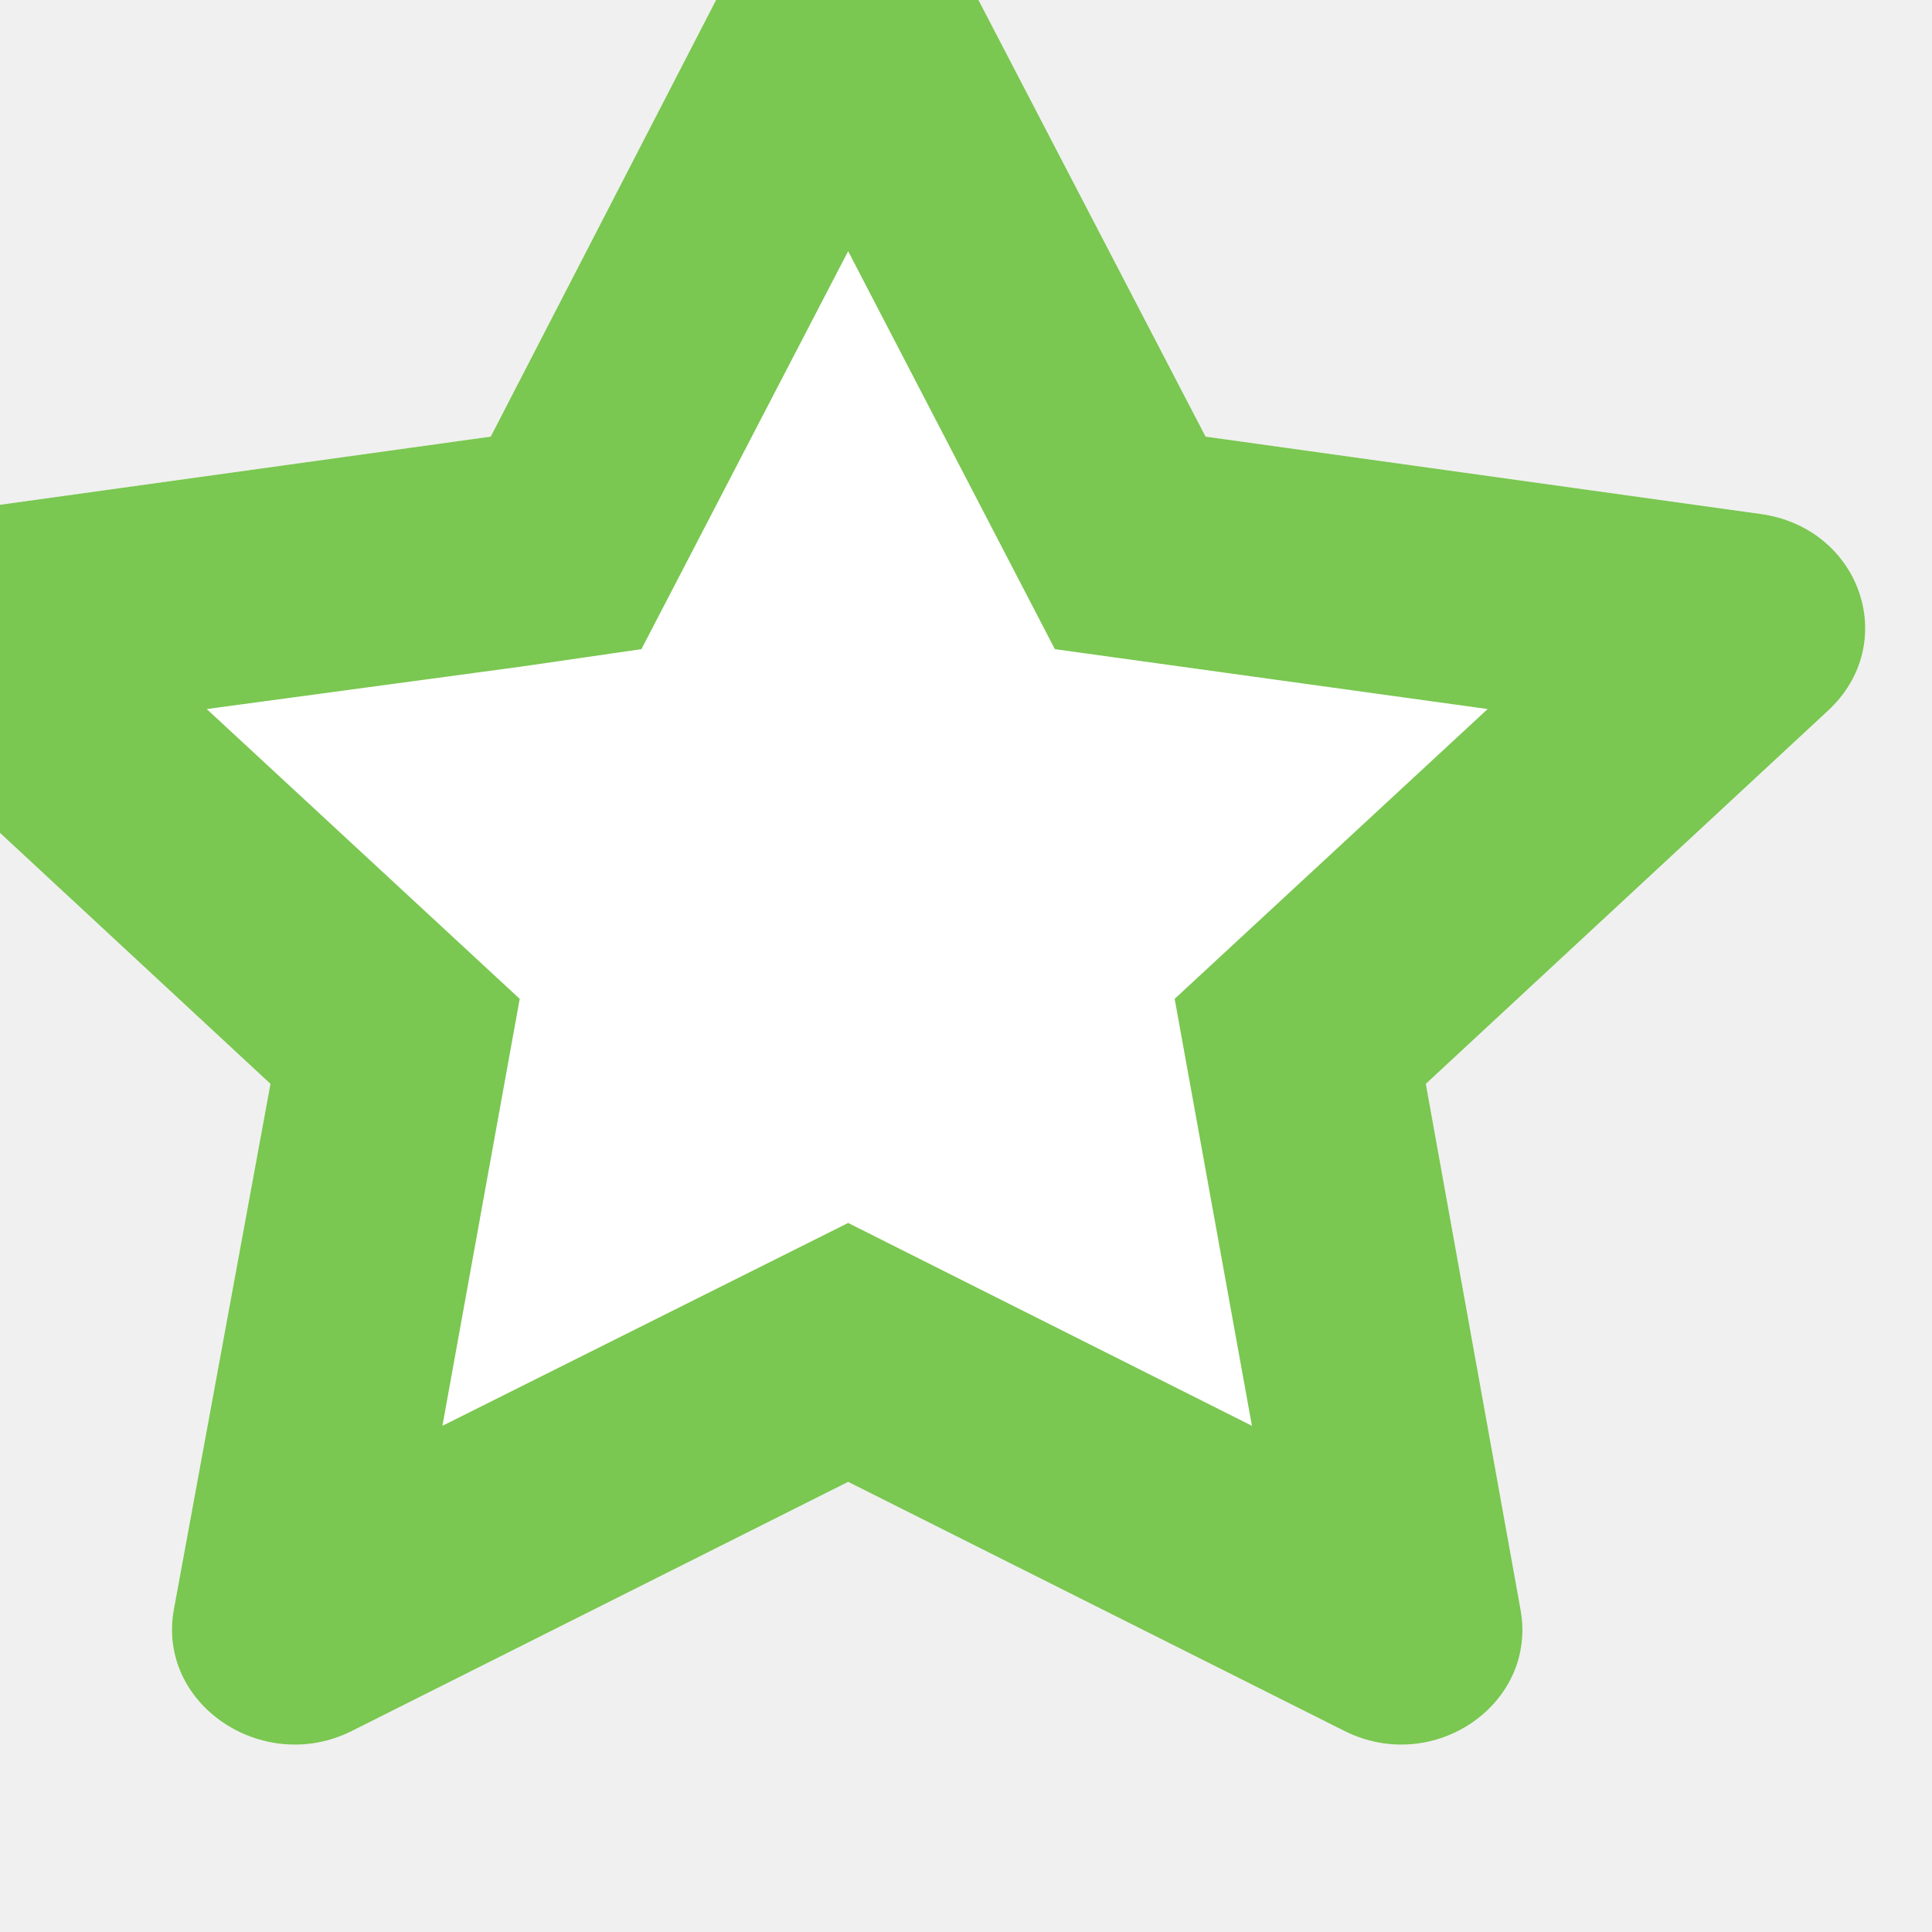
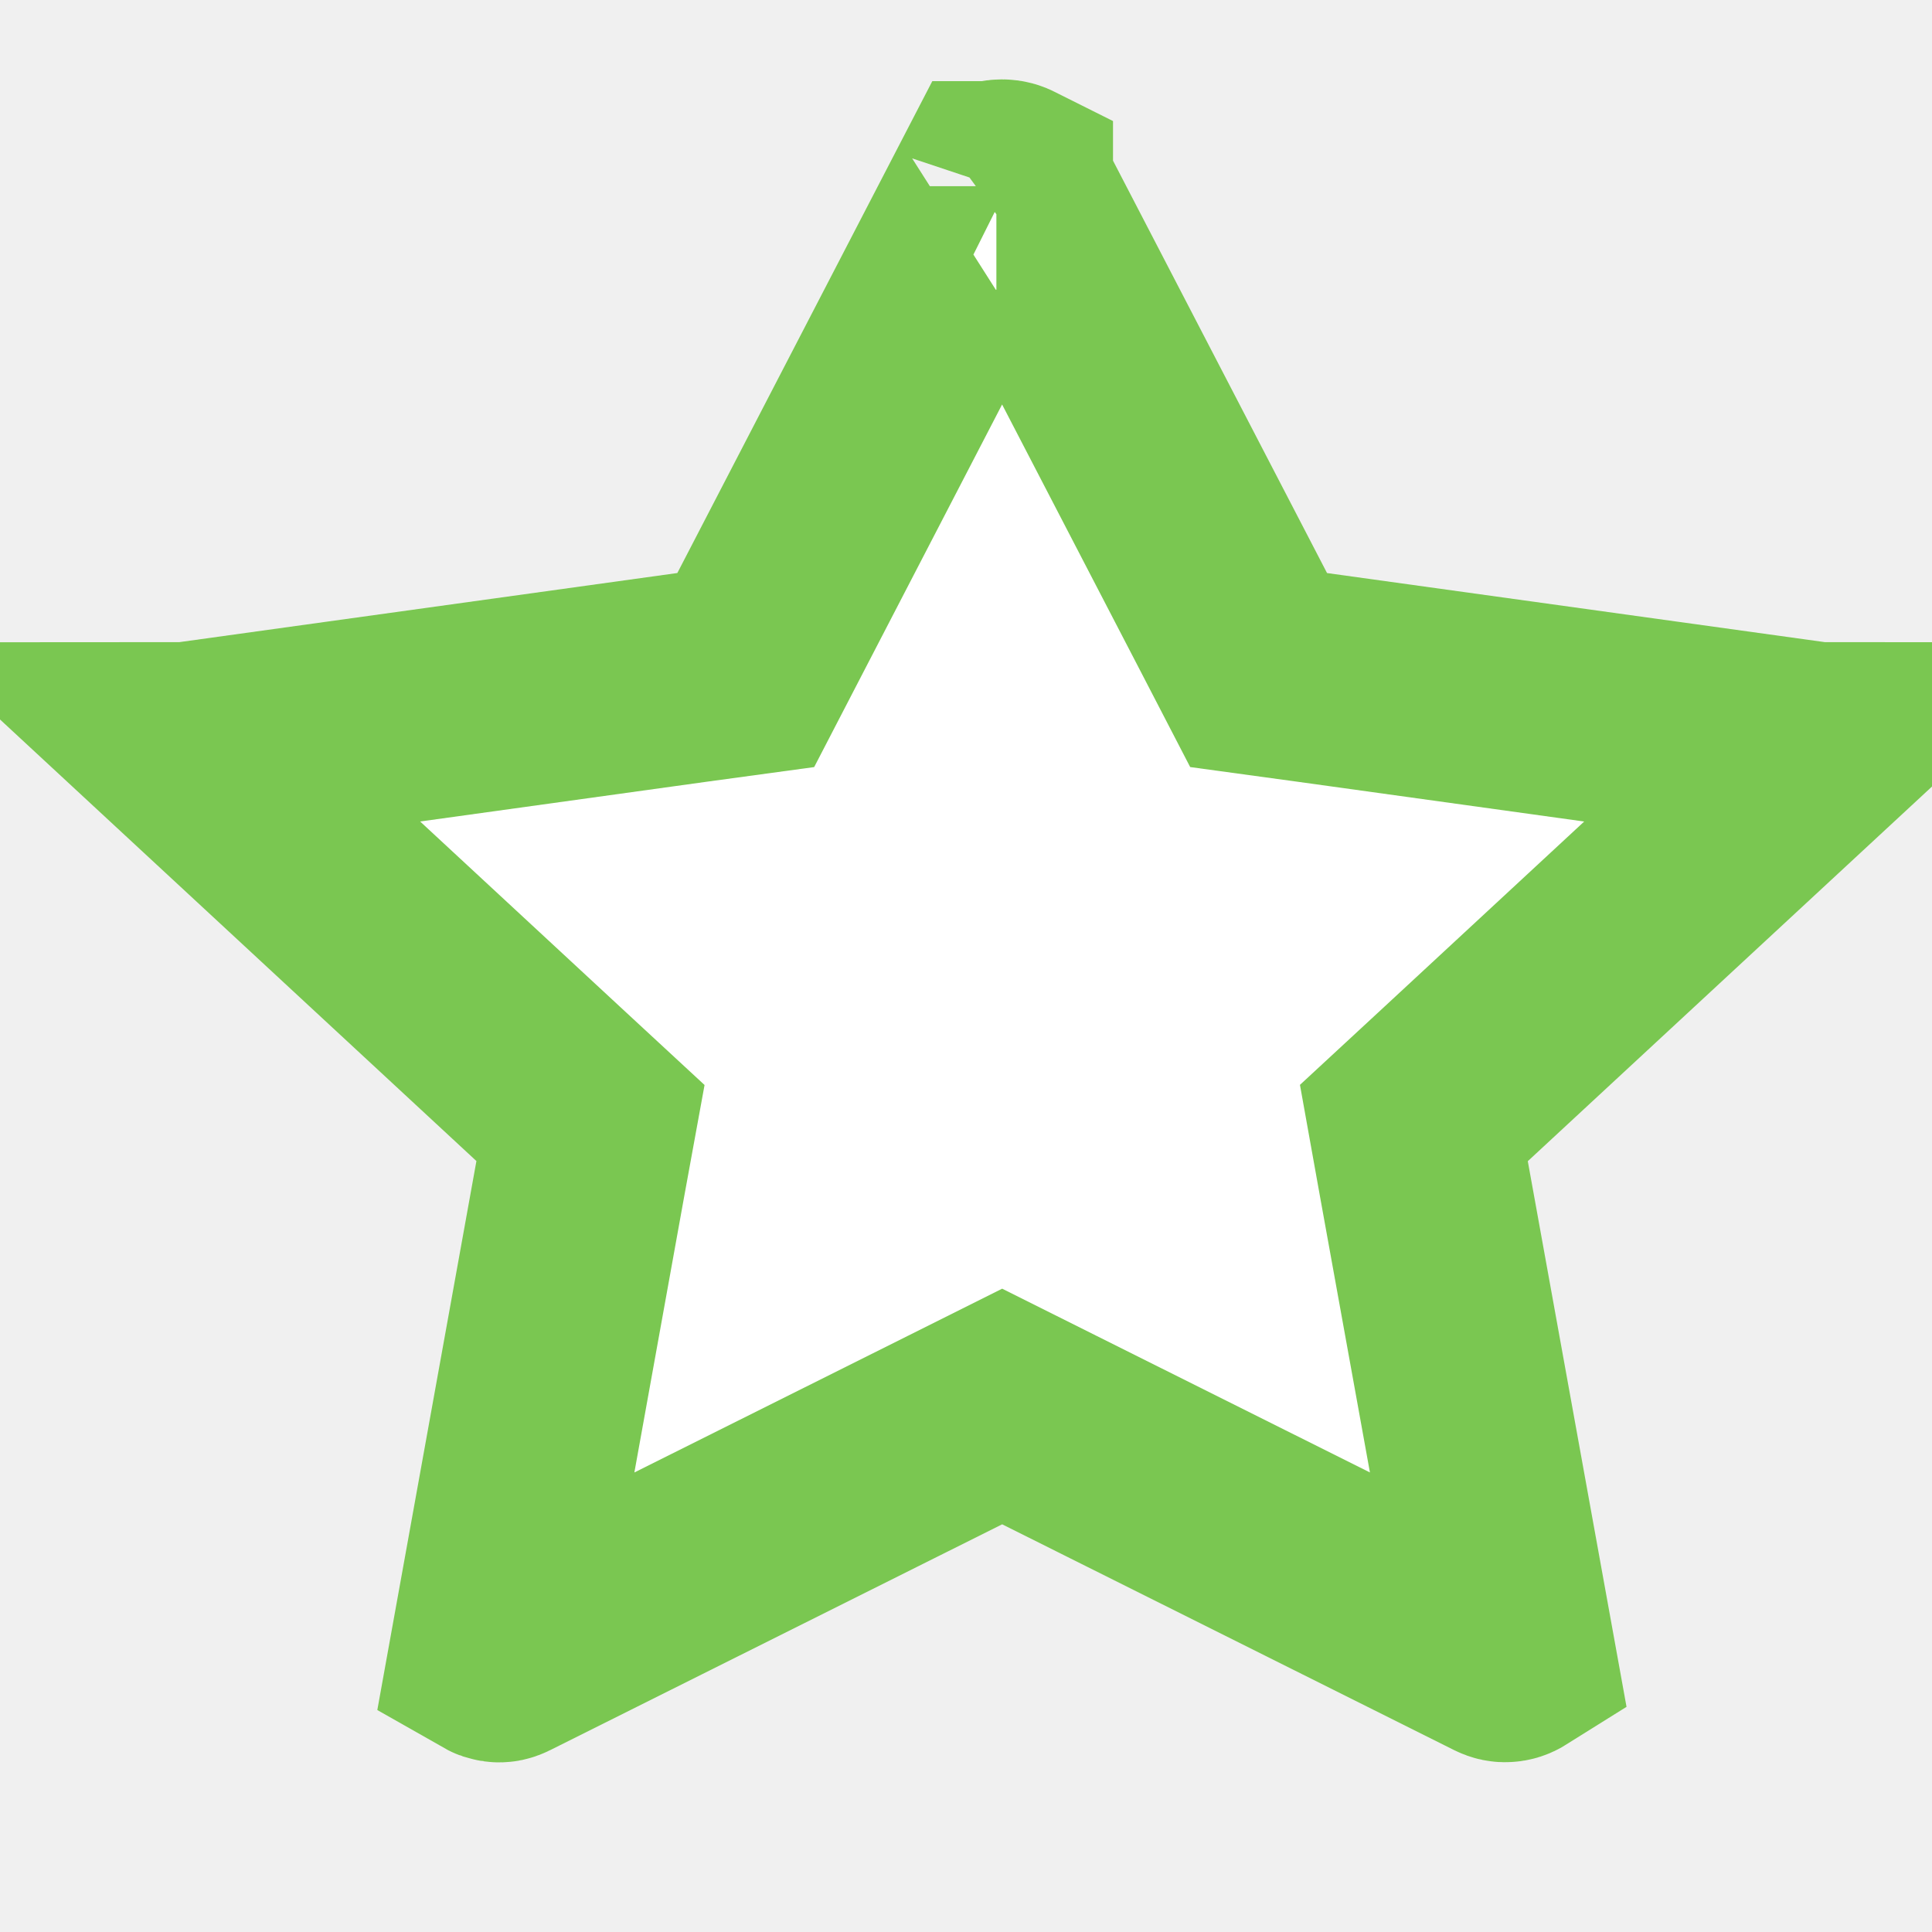
- <svg xmlns="http://www.w3.org/2000/svg" width="10" height="10" fill="none">
-   <path fill="#FFF" d="M3.82-.22 2.54 2.26l-2.88.4c-.51.07-.72.67-.34 1.02L1.4 5.61.9 8.33c-.09.49.46.86.92.63l2.57-1.29 2.57 1.29c.46.23 1-.14.91-.63l-.49-2.72 2.08-1.93c.38-.35.17-.95-.35-1.02l-2.87-.4L4.95-.22c-.23-.44-.89-.45-1.13 0Z" />
-   <path fill="#7AC751" fill-rule="evenodd" d="m2.54 2.26-2.88.4c-.51.07-.72.67-.34 1.02L1.4 5.61.9 8.33c-.09.49.46.86.92.63l2.57-1.29 2.57 1.29c.46.23 1-.14.91-.63l-.49-2.72 2.08-1.93c.38-.35.17-.95-.35-1.02l-2.87-.4L4.95-.22c-.23-.44-.89-.45-1.13 0L2.54 2.26ZM1.07 3.67l1.63-.22.62-.09L4.39 1.3l1.07 2.06 2.24.31-1.62 1.5.4 2.21-2.09-1.05-2.1 1.05.4-2.21-1.62-1.5Z" />
+ <svg xmlns="http://www.w3.org/2000/svg" width="11" height="11" viewBox="0 0 11 11" fill="none">
+   <path d="M3.938 3.857L4.246 3.815L4.389 3.539L5.673 1.062C5.674 1.062 5.674 1.062 5.674 1.062C5.675 1.059 5.676 1.058 5.675 1.059C5.675 1.059 5.675 1.059 5.677 1.058C5.68 1.056 5.69 1.052 5.705 1.052C5.719 1.052 5.73 1.056 5.735 1.059L5.737 1.06L5.737 1.06L5.737 1.06L5.737 1.061L5.738 1.063L5.738 1.063L7.023 3.539L7.166 3.815L7.473 3.857L10.348 4.256L10.348 4.256C10.351 4.256 10.354 4.257 10.356 4.257L8.291 6.171L8.05 6.394L8.108 6.717L8.598 9.425C8.59 9.43 8.581 9.433 8.573 9.433C8.566 9.434 8.558 9.433 8.546 9.427L8.546 9.427L5.974 8.142L5.706 8.008L5.438 8.142L2.866 9.427L2.864 9.428C2.852 9.434 2.845 9.435 2.838 9.434C2.83 9.433 2.821 9.43 2.814 9.426L3.303 6.717L3.362 6.394L3.121 6.171L1.056 4.257C1.058 4.257 1.06 4.256 1.063 4.256L1.063 4.256L3.938 3.857Z" fill="white" stroke="#7AC751" stroke-width="1.2" />
</svg>
